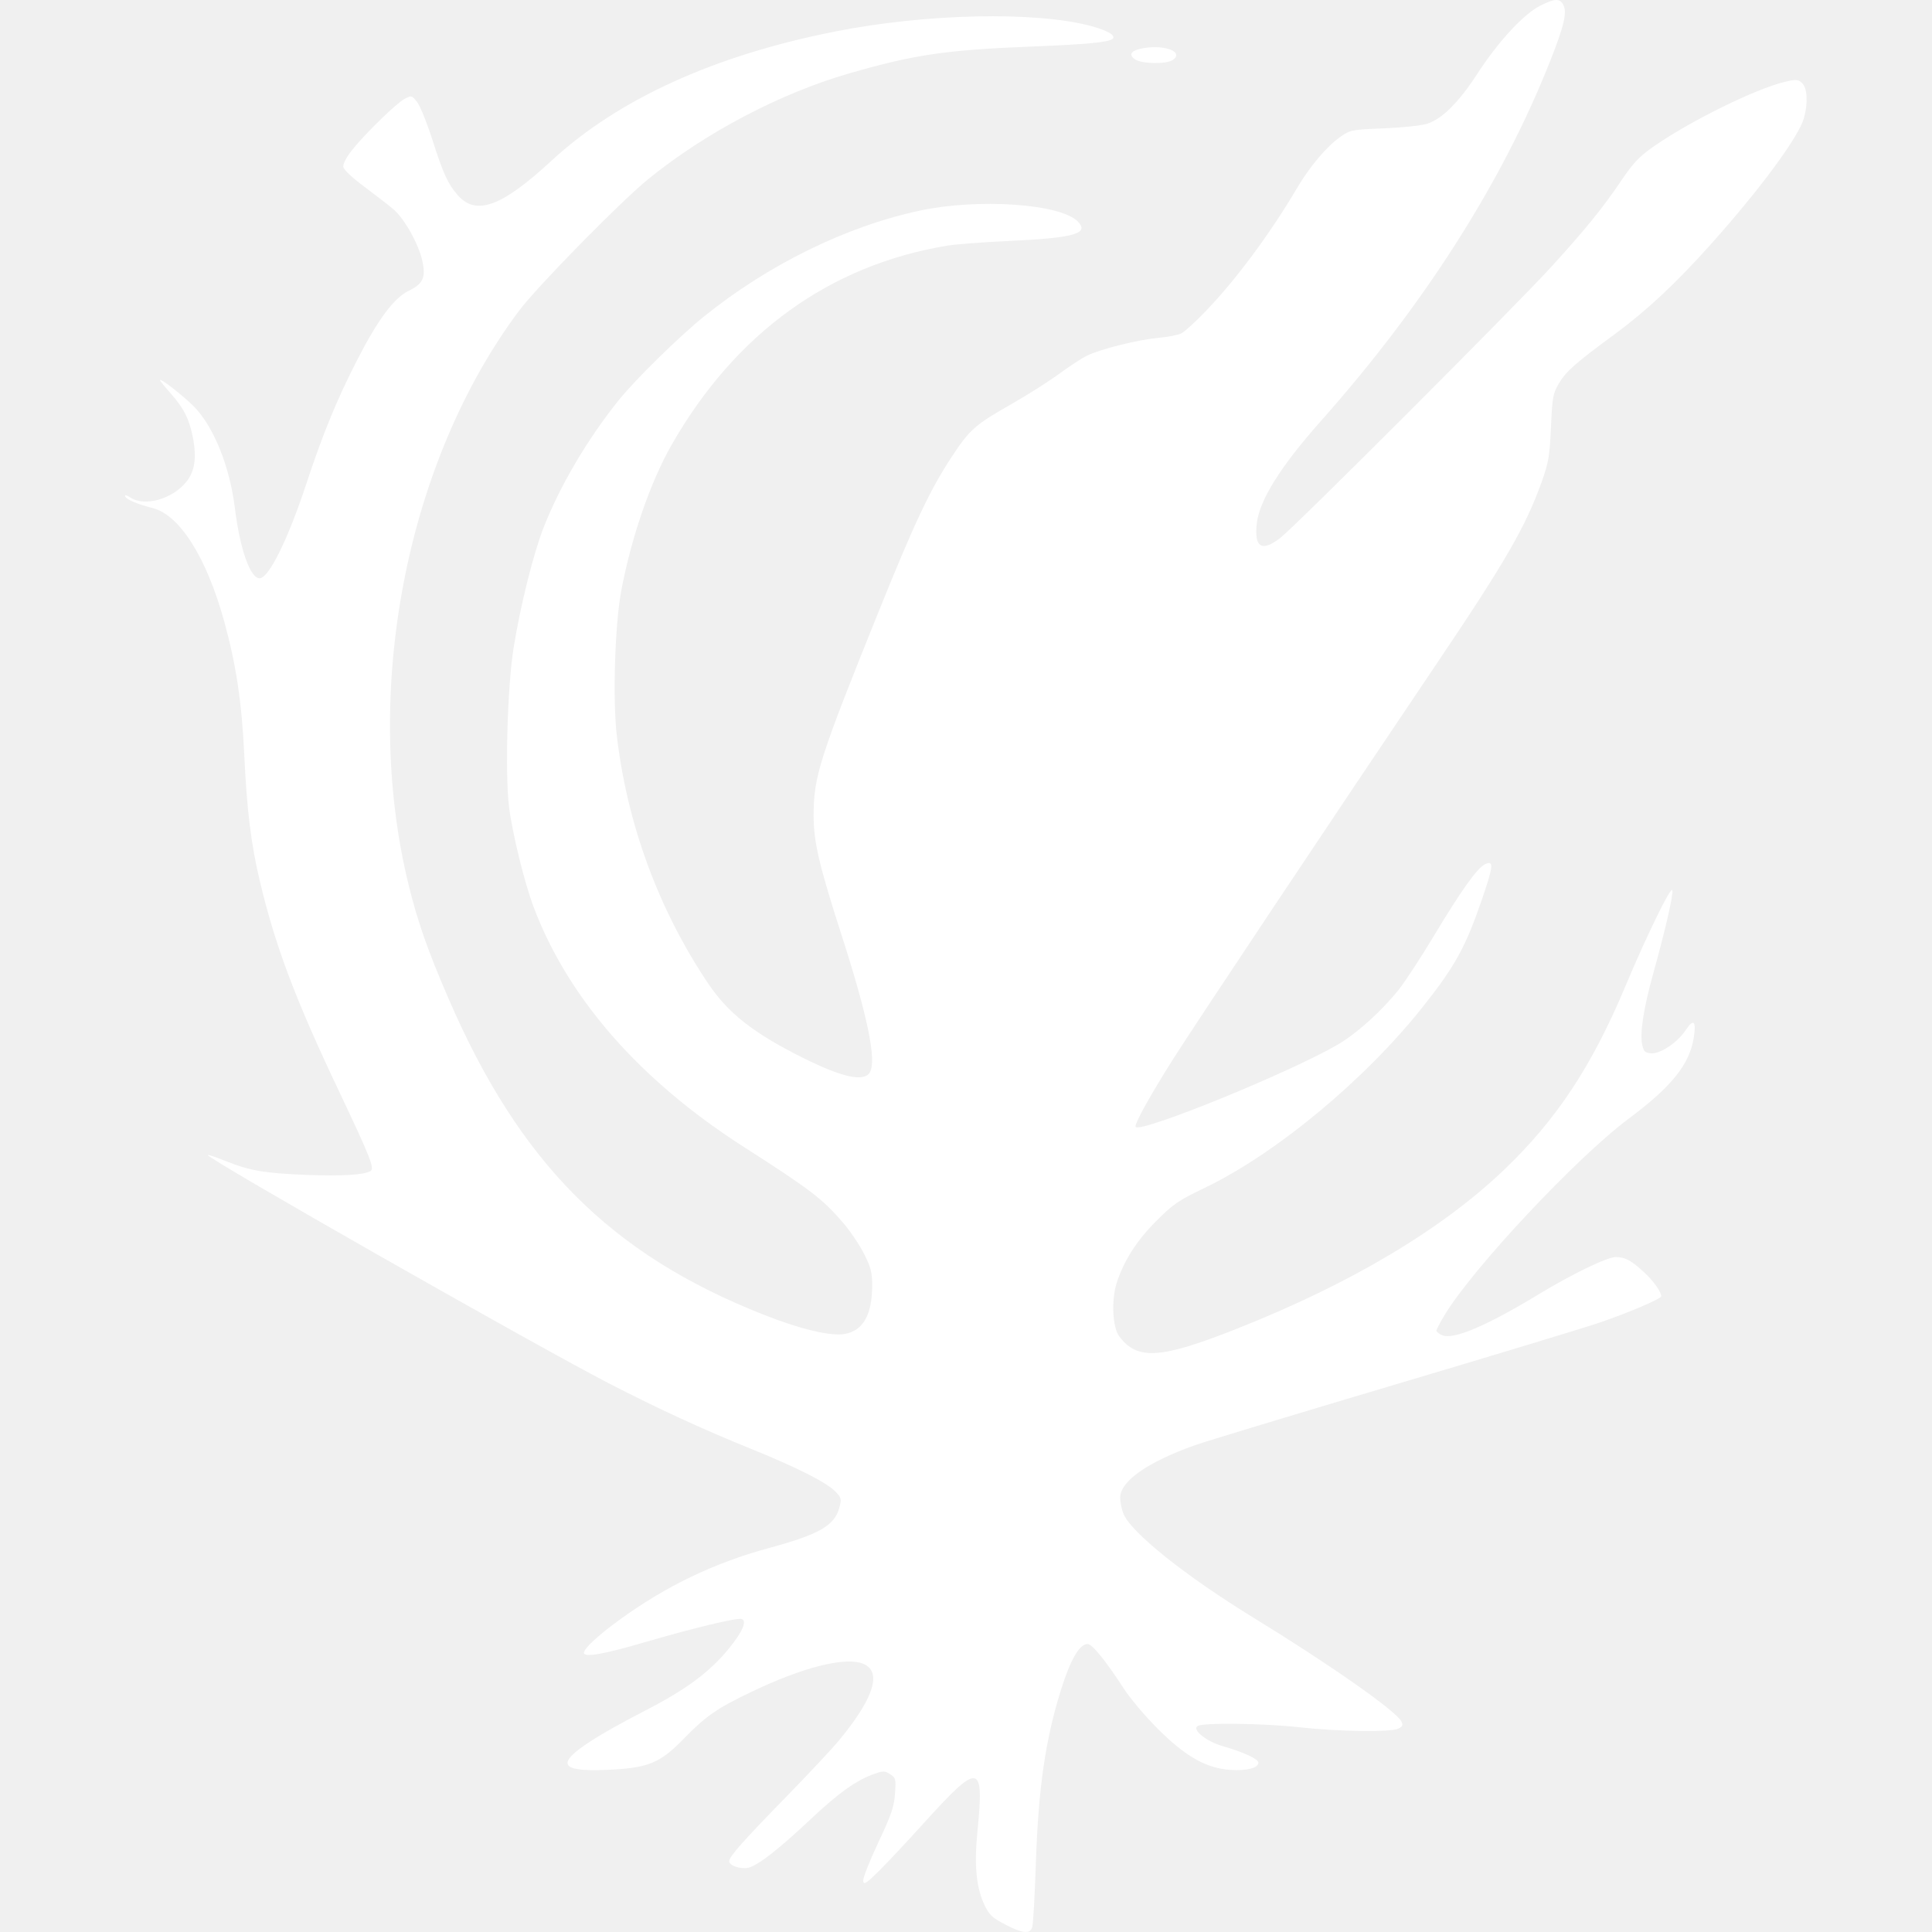
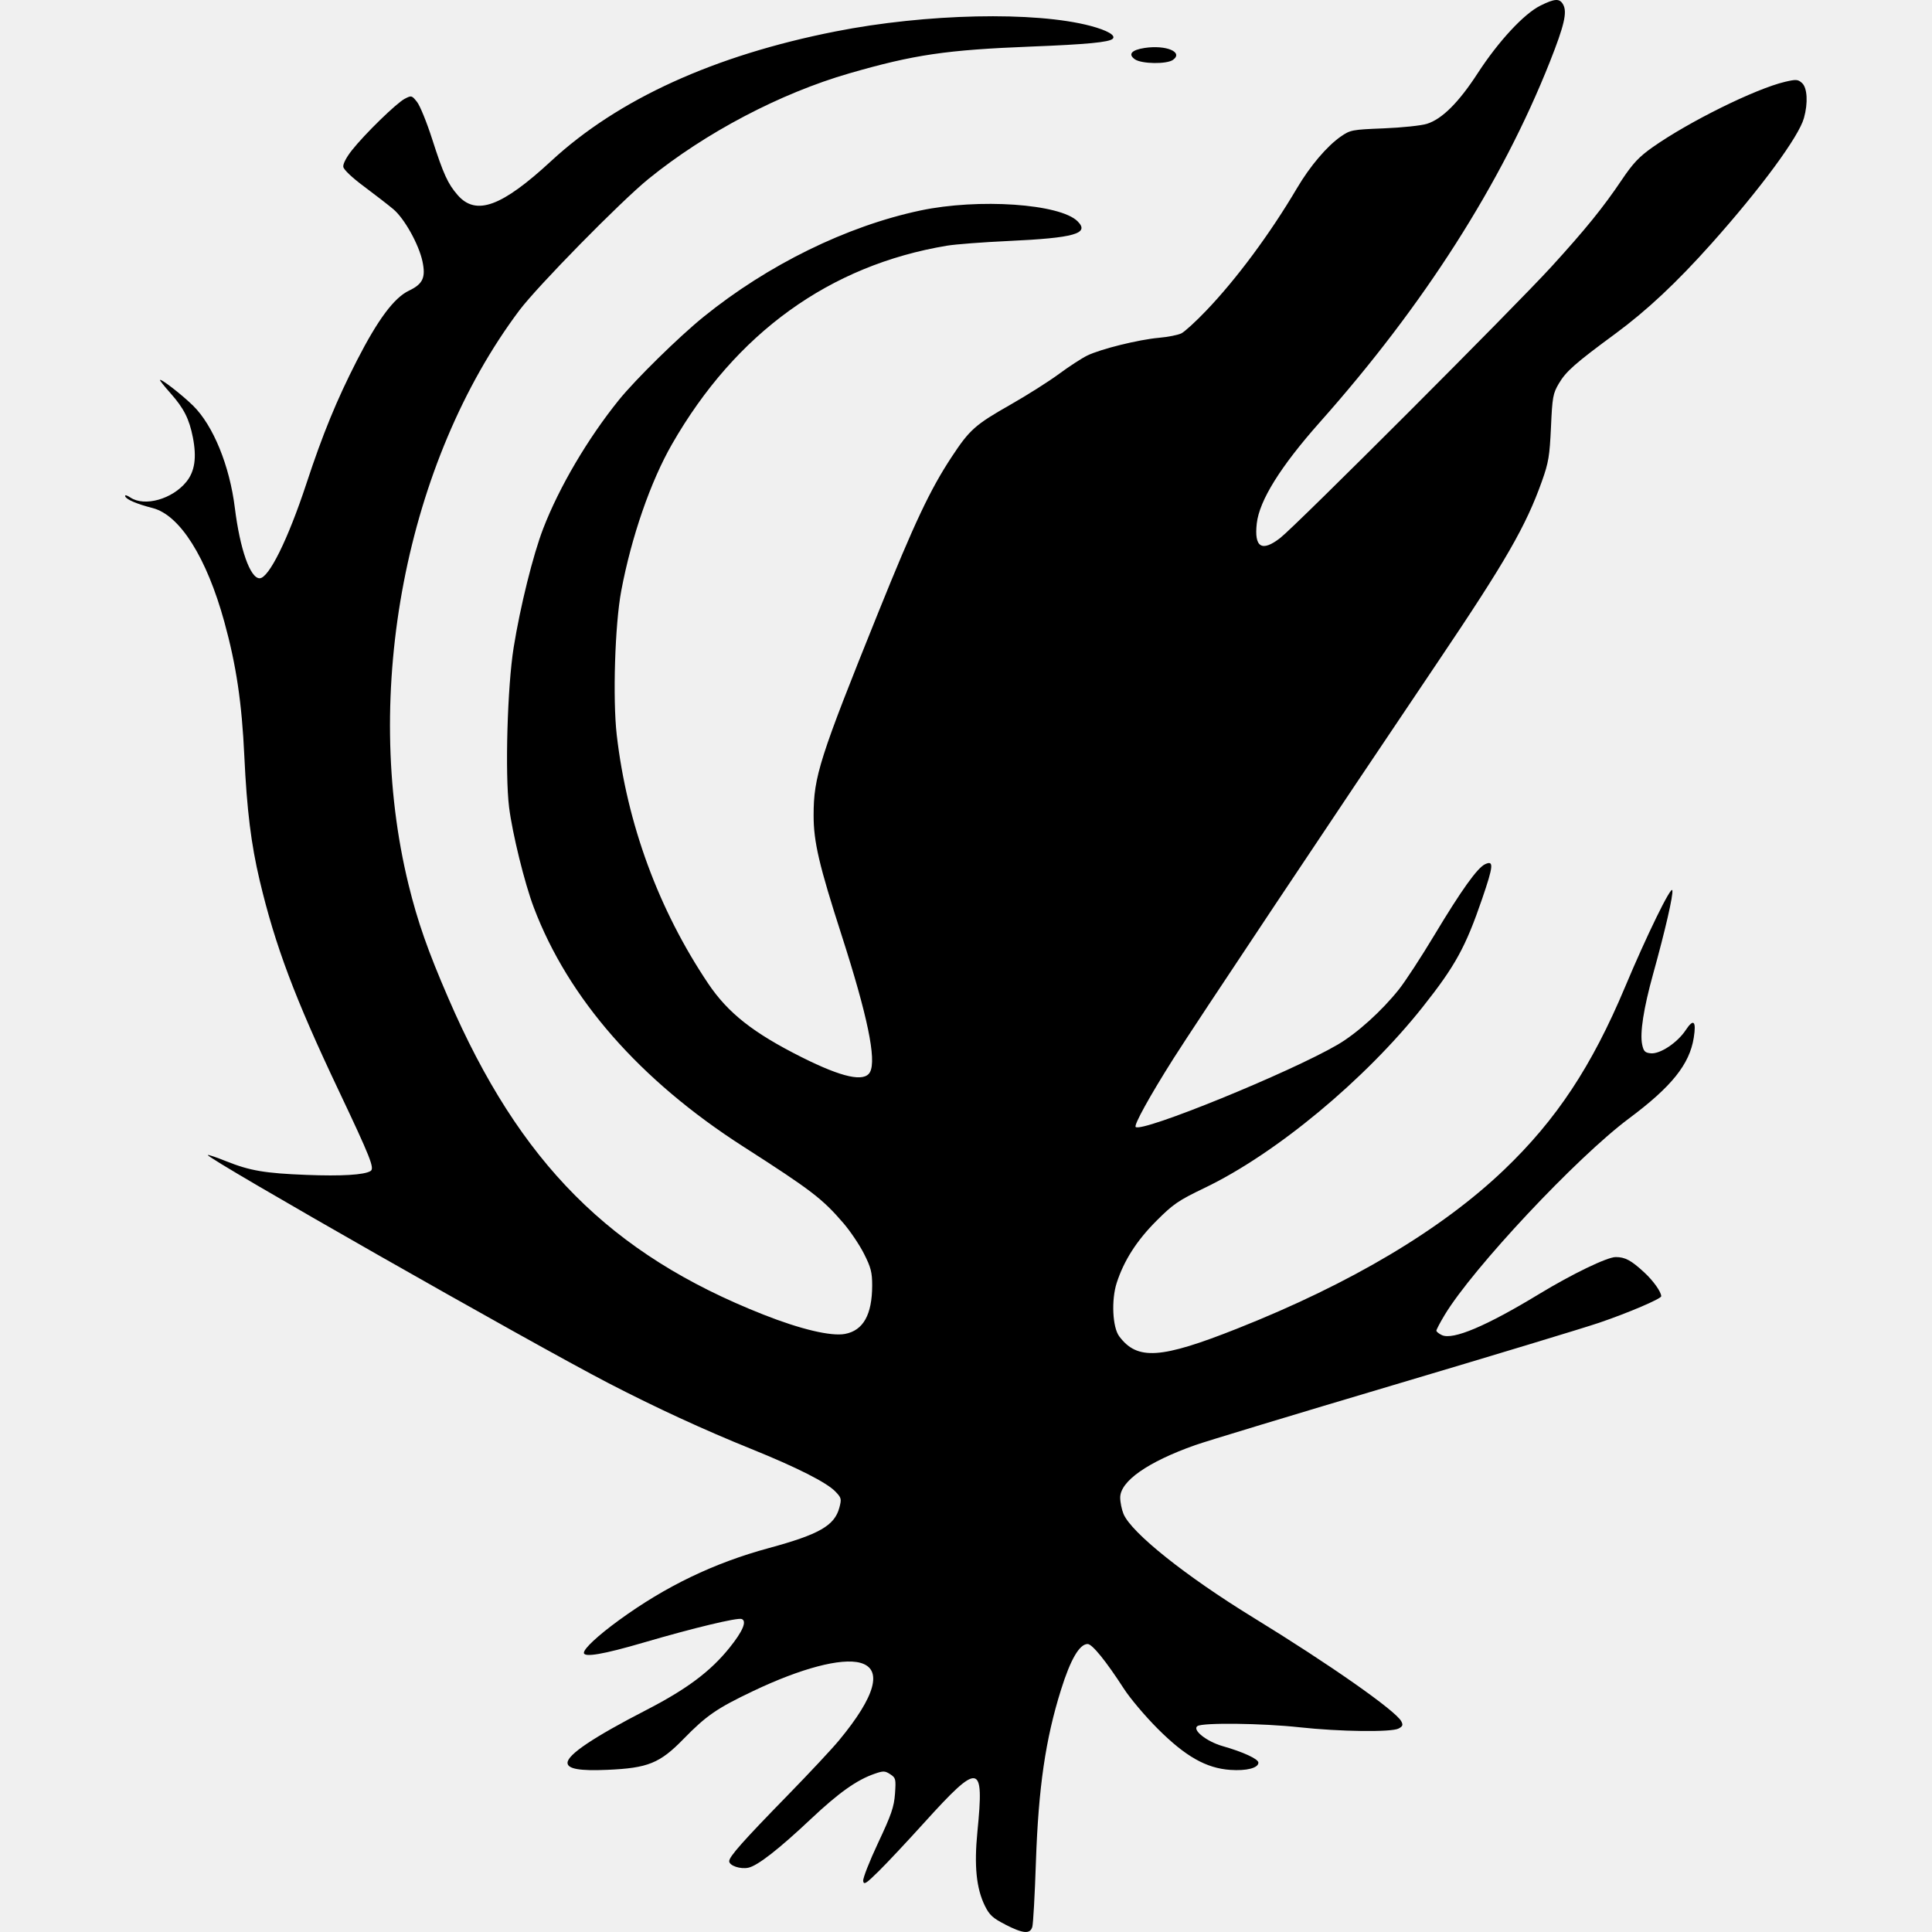
<svg xmlns="http://www.w3.org/2000/svg" version="1.1" width="32" height="32" viewBox="0 0 32 32">
-   <path fill="#fff" d="M16.653 31.877c-0.208-0.106-0.263-0.155-0.339-0.308-0.143-0.289-0.181-0.663-0.125-1.231 0.114-1.148 0.035-1.161-0.882-0.148-0.275 0.304-0.612 0.664-0.749 0.799-0.213 0.211-0.251 0.235-0.261 0.166-0.007-0.044 0.105-0.329 0.248-0.633 0.219-0.465 0.263-0.594 0.279-0.812 0.017-0.244 0.013-0.263-0.079-0.323-0.087-0.057-0.115-0.058-0.258-0.008-0.296 0.102-0.593 0.313-1.055 0.748-0.534 0.503-0.882 0.774-1.036 0.808-0.133 0.029-0.318-0.034-0.318-0.108 0-0.076 0.23-0.335 0.97-1.093 0.354-0.363 0.738-0.773 0.852-0.912 0.604-0.73 0.726-1.179 0.348-1.281-0.315-0.085-0.981 0.091-1.769 0.466-0.606 0.288-0.779 0.408-1.158 0.796-0.392 0.402-0.588 0.482-1.261 0.511-0.456 0.020-0.66-0.015-0.66-0.116 0-0.136 0.431-0.425 1.307-0.876 0.669-0.345 1.061-0.638 1.376-1.030 0.22-0.273 0.291-0.442 0.202-0.476-0.070-0.027-0.794 0.147-1.625 0.39-0.665 0.195-0.989 0.25-0.989 0.17 0-0.070 0.233-0.287 0.582-0.541 0.772-0.562 1.571-0.947 2.481-1.194 0.836-0.227 1.088-0.372 1.168-0.668 0.039-0.146 0.035-0.164-0.065-0.268-0.143-0.15-0.642-0.402-1.392-0.705-0.792-0.32-1.581-0.684-2.367-1.091-1.301-0.674-6.678-3.736-6.636-3.778 0.008-0.008 0.145 0.038 0.305 0.103 0.393 0.157 0.64 0.199 1.328 0.226 0.581 0.023 0.959 0 1.062-0.064 0.070-0.043 0.003-0.214-0.531-1.341-0.722-1.522-1.049-2.392-1.305-3.472-0.142-0.6-0.212-1.164-0.254-2.056-0.041-0.886-0.134-1.51-0.331-2.226-0.294-1.067-0.736-1.77-1.188-1.886-0.264-0.068-0.437-0.142-0.454-0.194-0.010-0.029 0.025-0.021 0.088 0.021 0.235 0.154 0.692 0.025 0.924-0.261 0.141-0.174 0.174-0.402 0.108-0.739-0.060-0.304-0.149-0.48-0.37-0.729-0.096-0.108-0.174-0.205-0.174-0.217 0-0.040 0.361 0.239 0.549 0.424 0.332 0.327 0.605 0.994 0.691 1.694 0.085 0.683 0.254 1.164 0.41 1.164 0.152 0 0.47-0.643 0.775-1.568 0.27-0.821 0.502-1.385 0.837-2.040 0.349-0.681 0.615-1.038 0.862-1.156 0.231-0.11 0.28-0.218 0.223-0.486-0.061-0.283-0.299-0.709-0.482-0.863-0.087-0.073-0.307-0.243-0.488-0.378-0.196-0.146-0.334-0.276-0.341-0.324s0.052-0.16 0.144-0.276c0.215-0.271 0.736-0.779 0.874-0.851 0.111-0.058 0.117-0.056 0.203 0.052 0.049 0.061 0.162 0.339 0.251 0.616 0.187 0.583 0.26 0.741 0.424 0.929 0.304 0.346 0.729 0.19 1.547-0.566 1.106-1.023 2.7-1.75 4.708-2.146 1.503-0.297 3.305-0.336 4.226-0.092 0.278 0.074 0.423 0.158 0.367 0.213-0.057 0.057-0.425 0.093-1.346 0.129-1.412 0.056-1.94 0.133-3.017 0.444-1.142 0.33-2.381 0.981-3.327 1.749-0.46 0.374-1.839 1.778-2.139 2.178-1.877 2.505-2.614 6.329-1.834 9.511 0.15 0.613 0.32 1.097 0.659 1.88 1.18 2.73 2.683 4.239 5.216 5.24 0.619 0.245 1.125 0.364 1.354 0.321 0.303-0.057 0.449-0.32 0.45-0.803 0-0.216-0.021-0.299-0.135-0.524-0.074-0.147-0.227-0.374-0.339-0.505-0.351-0.408-0.53-0.546-1.664-1.273-1.711-1.098-2.896-2.451-3.467-3.959-0.152-0.4-0.355-1.226-0.409-1.66-0.069-0.558-0.028-2.002 0.076-2.647 0.11-0.683 0.321-1.532 0.489-1.968 0.265-0.687 0.736-1.488 1.252-2.128 0.274-0.34 0.994-1.047 1.404-1.379 1.068-0.864 2.372-1.503 3.589-1.761 0.967-0.205 2.316-0.112 2.607 0.179 0.203 0.203-0.051 0.275-1.153 0.326-0.416 0.019-0.87 0.054-1.009 0.077-1.944 0.323-3.5 1.446-4.556 3.287-0.356 0.62-0.673 1.536-0.841 2.429-0.105 0.556-0.143 1.791-0.075 2.387 0.17 1.473 0.693 2.895 1.515 4.119 0.329 0.489 0.747 0.818 1.551 1.221 0.671 0.336 1.037 0.416 1.129 0.245 0.11-0.205-0.042-0.936-0.469-2.263-0.375-1.164-0.466-1.553-0.465-1.991 0-0.64 0.098-0.945 1.072-3.361 0.598-1.482 0.857-2.032 1.216-2.576 0.296-0.45 0.389-0.532 0.975-0.865 0.276-0.157 0.637-0.386 0.802-0.508s0.375-0.259 0.467-0.304c0.227-0.11 0.851-0.264 1.187-0.294 0.151-0.013 0.319-0.047 0.373-0.074s0.238-0.195 0.408-0.373c0.501-0.522 1.061-1.277 1.506-2.031 0.216-0.366 0.496-0.696 0.725-0.855 0.159-0.11 0.186-0.115 0.712-0.136 0.301-0.012 0.623-0.046 0.715-0.075 0.252-0.079 0.528-0.355 0.842-0.839 0.343-0.528 0.764-0.982 1.036-1.118 0.242-0.121 0.322-0.124 0.38-0.016 0.068 0.126 0.016 0.346-0.221 0.945-0.797 2.010-2.088 4.033-3.81 5.97-0.65 0.732-1.002 1.295-1.045 1.677-0.045 0.398 0.084 0.477 0.389 0.24 0.265-0.206 3.87-3.813 4.49-4.491 0.566-0.621 0.859-0.982 1.169-1.443 0.182-0.27 0.286-0.381 0.509-0.538 0.604-0.425 1.704-0.968 2.193-1.083 0.184-0.043 0.214-0.041 0.281 0.020 0.088 0.079 0.102 0.33 0.032 0.58-0.085 0.309-0.717 1.167-1.533 2.081-0.576 0.645-1.067 1.105-1.589 1.49-0.67 0.493-0.82 0.626-0.938 0.827-0.097 0.165-0.108 0.225-0.13 0.723-0.022 0.476-0.040 0.586-0.149 0.892-0.266 0.747-0.6 1.326-1.717 2.984-1.75 2.596-4.030 6.017-4.39 6.586-0.392 0.62-0.655 1.097-0.623 1.128 0.099 0.099 2.558-0.903 3.347-1.364 0.318-0.186 0.729-0.557 1.014-0.915 0.105-0.132 0.368-0.535 0.585-0.896 0.448-0.746 0.714-1.118 0.842-1.177 0.147-0.068 0.139 0.024-0.049 0.573-0.274 0.8-0.445 1.111-0.984 1.791-0.958 1.208-2.435 2.433-3.614 2.998-0.435 0.209-0.517 0.265-0.799 0.547-0.327 0.328-0.536 0.656-0.656 1.026-0.091 0.282-0.070 0.736 0.042 0.885 0.299 0.4 0.686 0.375 1.956-0.129 1.88-0.745 3.382-1.639 4.419-2.63 0.866-0.828 1.452-1.714 2.003-3.027 0.356-0.849 0.763-1.683 0.783-1.602 0.018 0.074-0.116 0.658-0.319 1.389-0.157 0.567-0.22 0.973-0.181 1.164 0.024 0.114 0.046 0.138 0.144 0.147 0.153 0.015 0.441-0.176 0.579-0.386 0.129-0.195 0.176-0.149 0.132 0.128-0.070 0.441-0.367 0.811-1.074 1.338-0.864 0.644-2.586 2.48-3.052 3.254-0.076 0.126-0.137 0.243-0.137 0.26s0.042 0.051 0.092 0.074c0.183 0.084 0.734-0.149 1.61-0.681 0.549-0.333 1.127-0.612 1.268-0.612 0.156 0 0.255 0.053 0.472 0.253 0.151 0.139 0.282 0.324 0.282 0.396 0 0.042-0.549 0.276-1.028 0.439-0.256 0.087-1.792 0.552-3.414 1.034s-3.097 0.929-3.278 0.993c-0.787 0.279-1.241 0.598-1.241 0.869 0 0.076 0.025 0.198 0.055 0.271 0.131 0.312 1.026 1.027 2.149 1.716 1.261 0.773 2.356 1.54 2.451 1.717 0.033 0.062 0.025 0.084-0.044 0.121-0.118 0.063-0.977 0.052-1.643-0.021-0.614-0.067-1.6-0.079-1.688-0.020-0.093 0.062 0.15 0.256 0.416 0.332 0.341 0.097 0.593 0.214 0.593 0.274 0 0.088-0.195 0.139-0.466 0.12-0.399-0.028-0.742-0.222-1.202-0.682-0.206-0.206-0.459-0.505-0.562-0.666-0.295-0.456-0.523-0.737-0.598-0.737-0.135 0-0.284 0.254-0.441 0.757-0.258 0.82-0.374 1.621-0.416 2.852-0.018 0.544-0.045 1.029-0.060 1.077-0.037 0.122-0.151 0.112-0.448-0.039zM18.797 0.982c-0.118-0.083-0.056-0.155 0.163-0.188 0.354-0.053 0.645 0.069 0.469 0.197-0.102 0.075-0.521 0.069-0.632-0.009z" />
+   <path d="M16.653 31.877c-0.208-0.106-0.263-0.155-0.339-0.308-0.143-0.289-0.181-0.663-0.125-1.231 0.114-1.148 0.035-1.161-0.882-0.148-0.275 0.304-0.612 0.664-0.749 0.799-0.213 0.211-0.251 0.235-0.261 0.166-0.007-0.044 0.105-0.329 0.248-0.633 0.219-0.465 0.263-0.594 0.279-0.812 0.017-0.244 0.013-0.263-0.079-0.323-0.087-0.057-0.115-0.058-0.258-0.008-0.296 0.102-0.593 0.313-1.055 0.748-0.534 0.503-0.882 0.774-1.036 0.808-0.133 0.029-0.318-0.034-0.318-0.108 0-0.076 0.23-0.335 0.97-1.093 0.354-0.363 0.738-0.773 0.852-0.912 0.604-0.73 0.726-1.179 0.348-1.281-0.315-0.085-0.981 0.091-1.769 0.466-0.606 0.288-0.779 0.408-1.158 0.796-0.392 0.402-0.588 0.482-1.261 0.511-0.456 0.020-0.66-0.015-0.66-0.116 0-0.136 0.431-0.425 1.307-0.876 0.669-0.345 1.061-0.638 1.376-1.030 0.22-0.273 0.291-0.442 0.202-0.476-0.070-0.027-0.794 0.147-1.625 0.39-0.665 0.195-0.989 0.25-0.989 0.17 0-0.070 0.233-0.287 0.582-0.541 0.772-0.562 1.571-0.947 2.481-1.194 0.836-0.227 1.088-0.372 1.168-0.668 0.039-0.146 0.035-0.164-0.065-0.268-0.143-0.15-0.642-0.402-1.392-0.705-0.792-0.32-1.581-0.684-2.367-1.091-1.301-0.674-6.678-3.736-6.636-3.778 0.008-0.008 0.145 0.038 0.305 0.103 0.393 0.157 0.64 0.199 1.328 0.226 0.581 0.023 0.959 0 1.062-0.064 0.070-0.043 0.003-0.214-0.531-1.341-0.722-1.522-1.049-2.392-1.305-3.472-0.142-0.6-0.212-1.164-0.254-2.056-0.041-0.886-0.134-1.51-0.331-2.226-0.294-1.067-0.736-1.77-1.188-1.886-0.264-0.068-0.437-0.142-0.454-0.194-0.010-0.029 0.025-0.021 0.088 0.021 0.235 0.154 0.692 0.025 0.924-0.261 0.141-0.174 0.174-0.402 0.108-0.739-0.060-0.304-0.149-0.48-0.37-0.729-0.096-0.108-0.174-0.205-0.174-0.217 0-0.040 0.361 0.239 0.549 0.424 0.332 0.327 0.605 0.994 0.691 1.694 0.085 0.683 0.254 1.164 0.41 1.164 0.152 0 0.47-0.643 0.775-1.568 0.27-0.821 0.502-1.385 0.837-2.040 0.349-0.681 0.615-1.038 0.862-1.156 0.231-0.11 0.28-0.218 0.223-0.486-0.061-0.283-0.299-0.709-0.482-0.863-0.087-0.073-0.307-0.243-0.488-0.378-0.196-0.146-0.334-0.276-0.341-0.324s0.052-0.16 0.144-0.276c0.215-0.271 0.736-0.779 0.874-0.851 0.111-0.058 0.117-0.056 0.203 0.052 0.049 0.061 0.162 0.339 0.251 0.616 0.187 0.583 0.26 0.741 0.424 0.929 0.304 0.346 0.729 0.19 1.547-0.566 1.106-1.023 2.7-1.75 4.708-2.146 1.503-0.297 3.305-0.336 4.226-0.092 0.278 0.074 0.423 0.158 0.367 0.213-0.057 0.057-0.425 0.093-1.346 0.129-1.412 0.056-1.94 0.133-3.017 0.444-1.142 0.33-2.381 0.981-3.327 1.749-0.46 0.374-1.839 1.778-2.139 2.178-1.877 2.505-2.614 6.329-1.834 9.511 0.15 0.613 0.32 1.097 0.659 1.88 1.18 2.73 2.683 4.239 5.216 5.24 0.619 0.245 1.125 0.364 1.354 0.321 0.303-0.057 0.449-0.32 0.45-0.803 0-0.216-0.021-0.299-0.135-0.524-0.074-0.147-0.227-0.374-0.339-0.505-0.351-0.408-0.53-0.546-1.664-1.273-1.711-1.098-2.896-2.451-3.467-3.959-0.152-0.4-0.355-1.226-0.409-1.66-0.069-0.558-0.028-2.002 0.076-2.647 0.11-0.683 0.321-1.532 0.489-1.968 0.265-0.687 0.736-1.488 1.252-2.128 0.274-0.34 0.994-1.047 1.404-1.379 1.068-0.864 2.372-1.503 3.589-1.761 0.967-0.205 2.316-0.112 2.607 0.179 0.203 0.203-0.051 0.275-1.153 0.326-0.416 0.019-0.87 0.054-1.009 0.077-1.944 0.323-3.5 1.446-4.556 3.287-0.356 0.62-0.673 1.536-0.841 2.429-0.105 0.556-0.143 1.791-0.075 2.387 0.17 1.473 0.693 2.895 1.515 4.119 0.329 0.489 0.747 0.818 1.551 1.221 0.671 0.336 1.037 0.416 1.129 0.245 0.11-0.205-0.042-0.936-0.469-2.263-0.375-1.164-0.466-1.553-0.465-1.991 0-0.64 0.098-0.945 1.072-3.361 0.598-1.482 0.857-2.032 1.216-2.576 0.296-0.45 0.389-0.532 0.975-0.865 0.276-0.157 0.637-0.386 0.802-0.508s0.375-0.259 0.467-0.304c0.227-0.11 0.851-0.264 1.187-0.294 0.151-0.013 0.319-0.047 0.373-0.074s0.238-0.195 0.408-0.373c0.501-0.522 1.061-1.277 1.506-2.031 0.216-0.366 0.496-0.696 0.725-0.855 0.159-0.11 0.186-0.115 0.712-0.136 0.301-0.012 0.623-0.046 0.715-0.075 0.252-0.079 0.528-0.355 0.842-0.839 0.343-0.528 0.764-0.982 1.036-1.118 0.242-0.121 0.322-0.124 0.38-0.016 0.068 0.126 0.016 0.346-0.221 0.945-0.797 2.010-2.088 4.033-3.81 5.97-0.65 0.732-1.002 1.295-1.045 1.677-0.045 0.398 0.084 0.477 0.389 0.24 0.265-0.206 3.87-3.813 4.49-4.491 0.566-0.621 0.859-0.982 1.169-1.443 0.182-0.27 0.286-0.381 0.509-0.538 0.604-0.425 1.704-0.968 2.193-1.083 0.184-0.043 0.214-0.041 0.281 0.020 0.088 0.079 0.102 0.33 0.032 0.58-0.085 0.309-0.717 1.167-1.533 2.081-0.576 0.645-1.067 1.105-1.589 1.49-0.67 0.493-0.82 0.626-0.938 0.827-0.097 0.165-0.108 0.225-0.13 0.723-0.022 0.476-0.040 0.586-0.149 0.892-0.266 0.747-0.6 1.326-1.717 2.984-1.75 2.596-4.030 6.017-4.39 6.586-0.392 0.62-0.655 1.097-0.623 1.128 0.099 0.099 2.558-0.903 3.347-1.364 0.318-0.186 0.729-0.557 1.014-0.915 0.105-0.132 0.368-0.535 0.585-0.896 0.448-0.746 0.714-1.118 0.842-1.177 0.147-0.068 0.139 0.024-0.049 0.573-0.274 0.8-0.445 1.111-0.984 1.791-0.958 1.208-2.435 2.433-3.614 2.998-0.435 0.209-0.517 0.265-0.799 0.547-0.327 0.328-0.536 0.656-0.656 1.026-0.091 0.282-0.070 0.736 0.042 0.885 0.299 0.4 0.686 0.375 1.956-0.129 1.88-0.745 3.382-1.639 4.419-2.63 0.866-0.828 1.452-1.714 2.003-3.027 0.356-0.849 0.763-1.683 0.783-1.602 0.018 0.074-0.116 0.658-0.319 1.389-0.157 0.567-0.22 0.973-0.181 1.164 0.024 0.114 0.046 0.138 0.144 0.147 0.153 0.015 0.441-0.176 0.579-0.386 0.129-0.195 0.176-0.149 0.132 0.128-0.070 0.441-0.367 0.811-1.074 1.338-0.864 0.644-2.586 2.48-3.052 3.254-0.076 0.126-0.137 0.243-0.137 0.26s0.042 0.051 0.092 0.074c0.183 0.084 0.734-0.149 1.61-0.681 0.549-0.333 1.127-0.612 1.268-0.612 0.156 0 0.255 0.053 0.472 0.253 0.151 0.139 0.282 0.324 0.282 0.396 0 0.042-0.549 0.276-1.028 0.439-0.256 0.087-1.792 0.552-3.414 1.034s-3.097 0.929-3.278 0.993c-0.787 0.279-1.241 0.598-1.241 0.869 0 0.076 0.025 0.198 0.055 0.271 0.131 0.312 1.026 1.027 2.149 1.716 1.261 0.773 2.356 1.54 2.451 1.717 0.033 0.062 0.025 0.084-0.044 0.121-0.118 0.063-0.977 0.052-1.643-0.021-0.614-0.067-1.6-0.079-1.688-0.020-0.093 0.062 0.15 0.256 0.416 0.332 0.341 0.097 0.593 0.214 0.593 0.274 0 0.088-0.195 0.139-0.466 0.12-0.399-0.028-0.742-0.222-1.202-0.682-0.206-0.206-0.459-0.505-0.562-0.666-0.295-0.456-0.523-0.737-0.598-0.737-0.135 0-0.284 0.254-0.441 0.757-0.258 0.82-0.374 1.621-0.416 2.852-0.018 0.544-0.045 1.029-0.060 1.077-0.037 0.122-0.151 0.112-0.448-0.039zM18.797 0.982c-0.118-0.083-0.056-0.155 0.163-0.188 0.354-0.053 0.645 0.069 0.469 0.197-0.102 0.075-0.521 0.069-0.632-0.009z" />
</svg>
